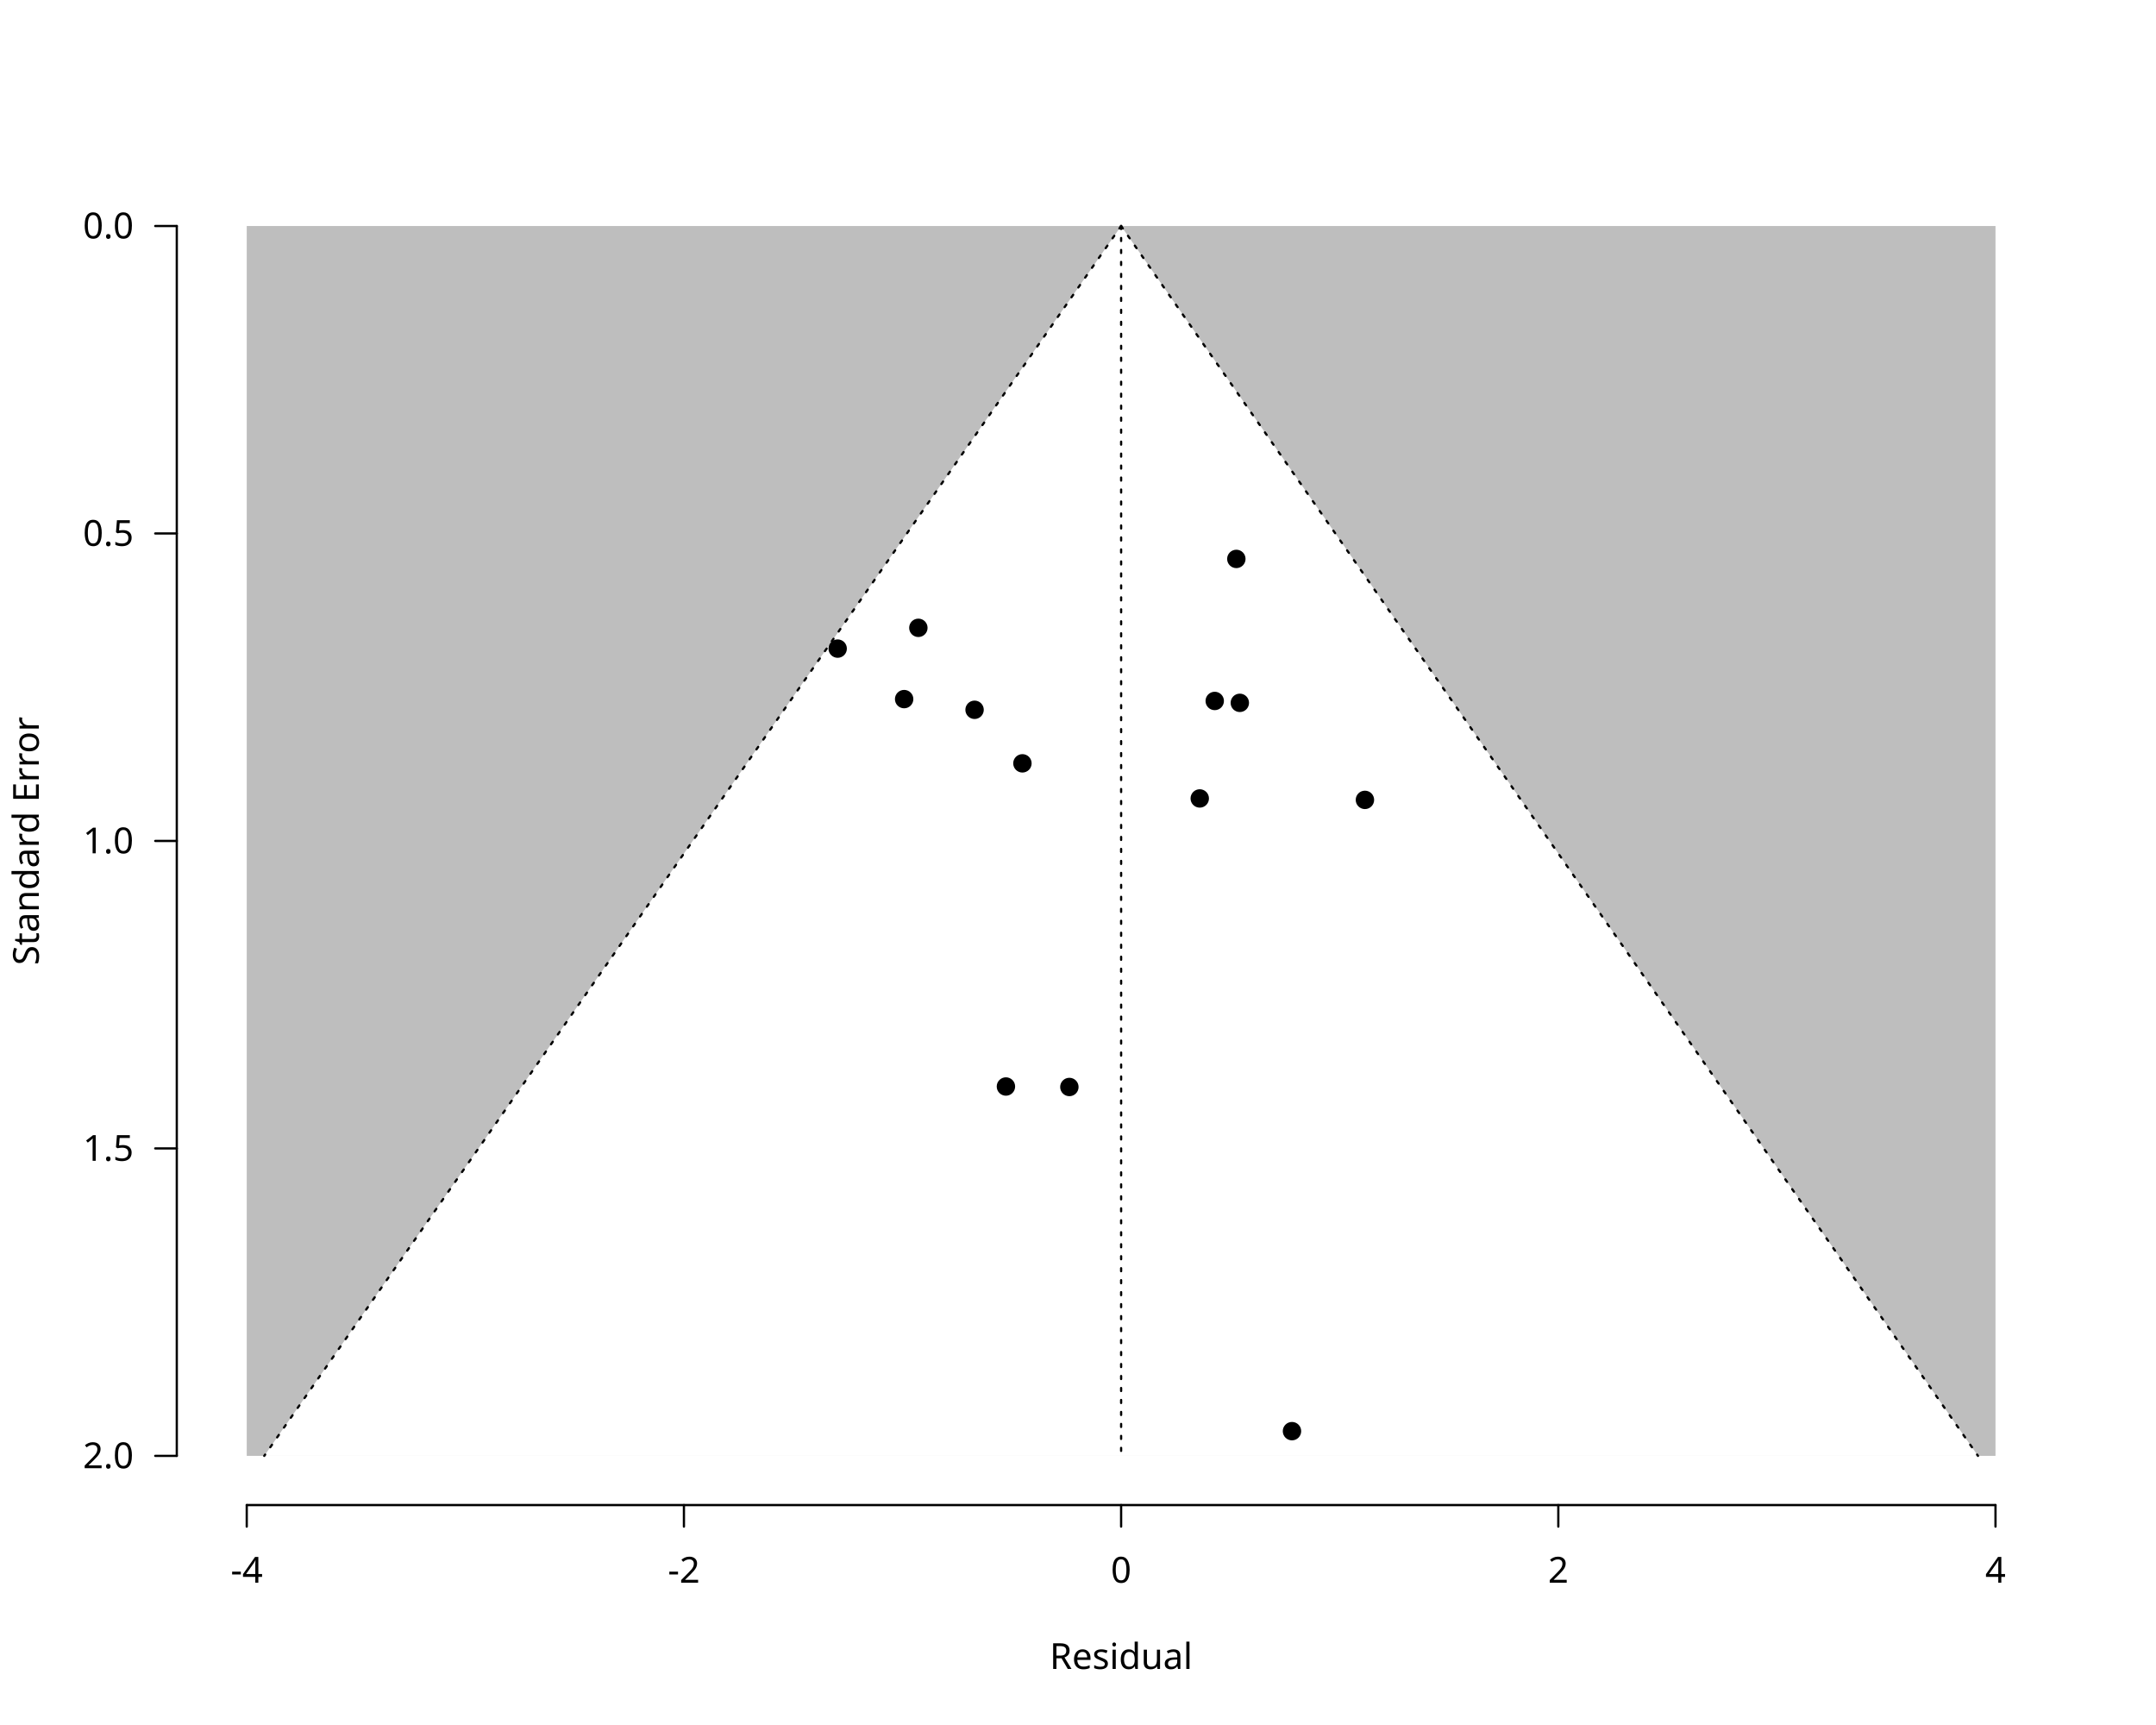
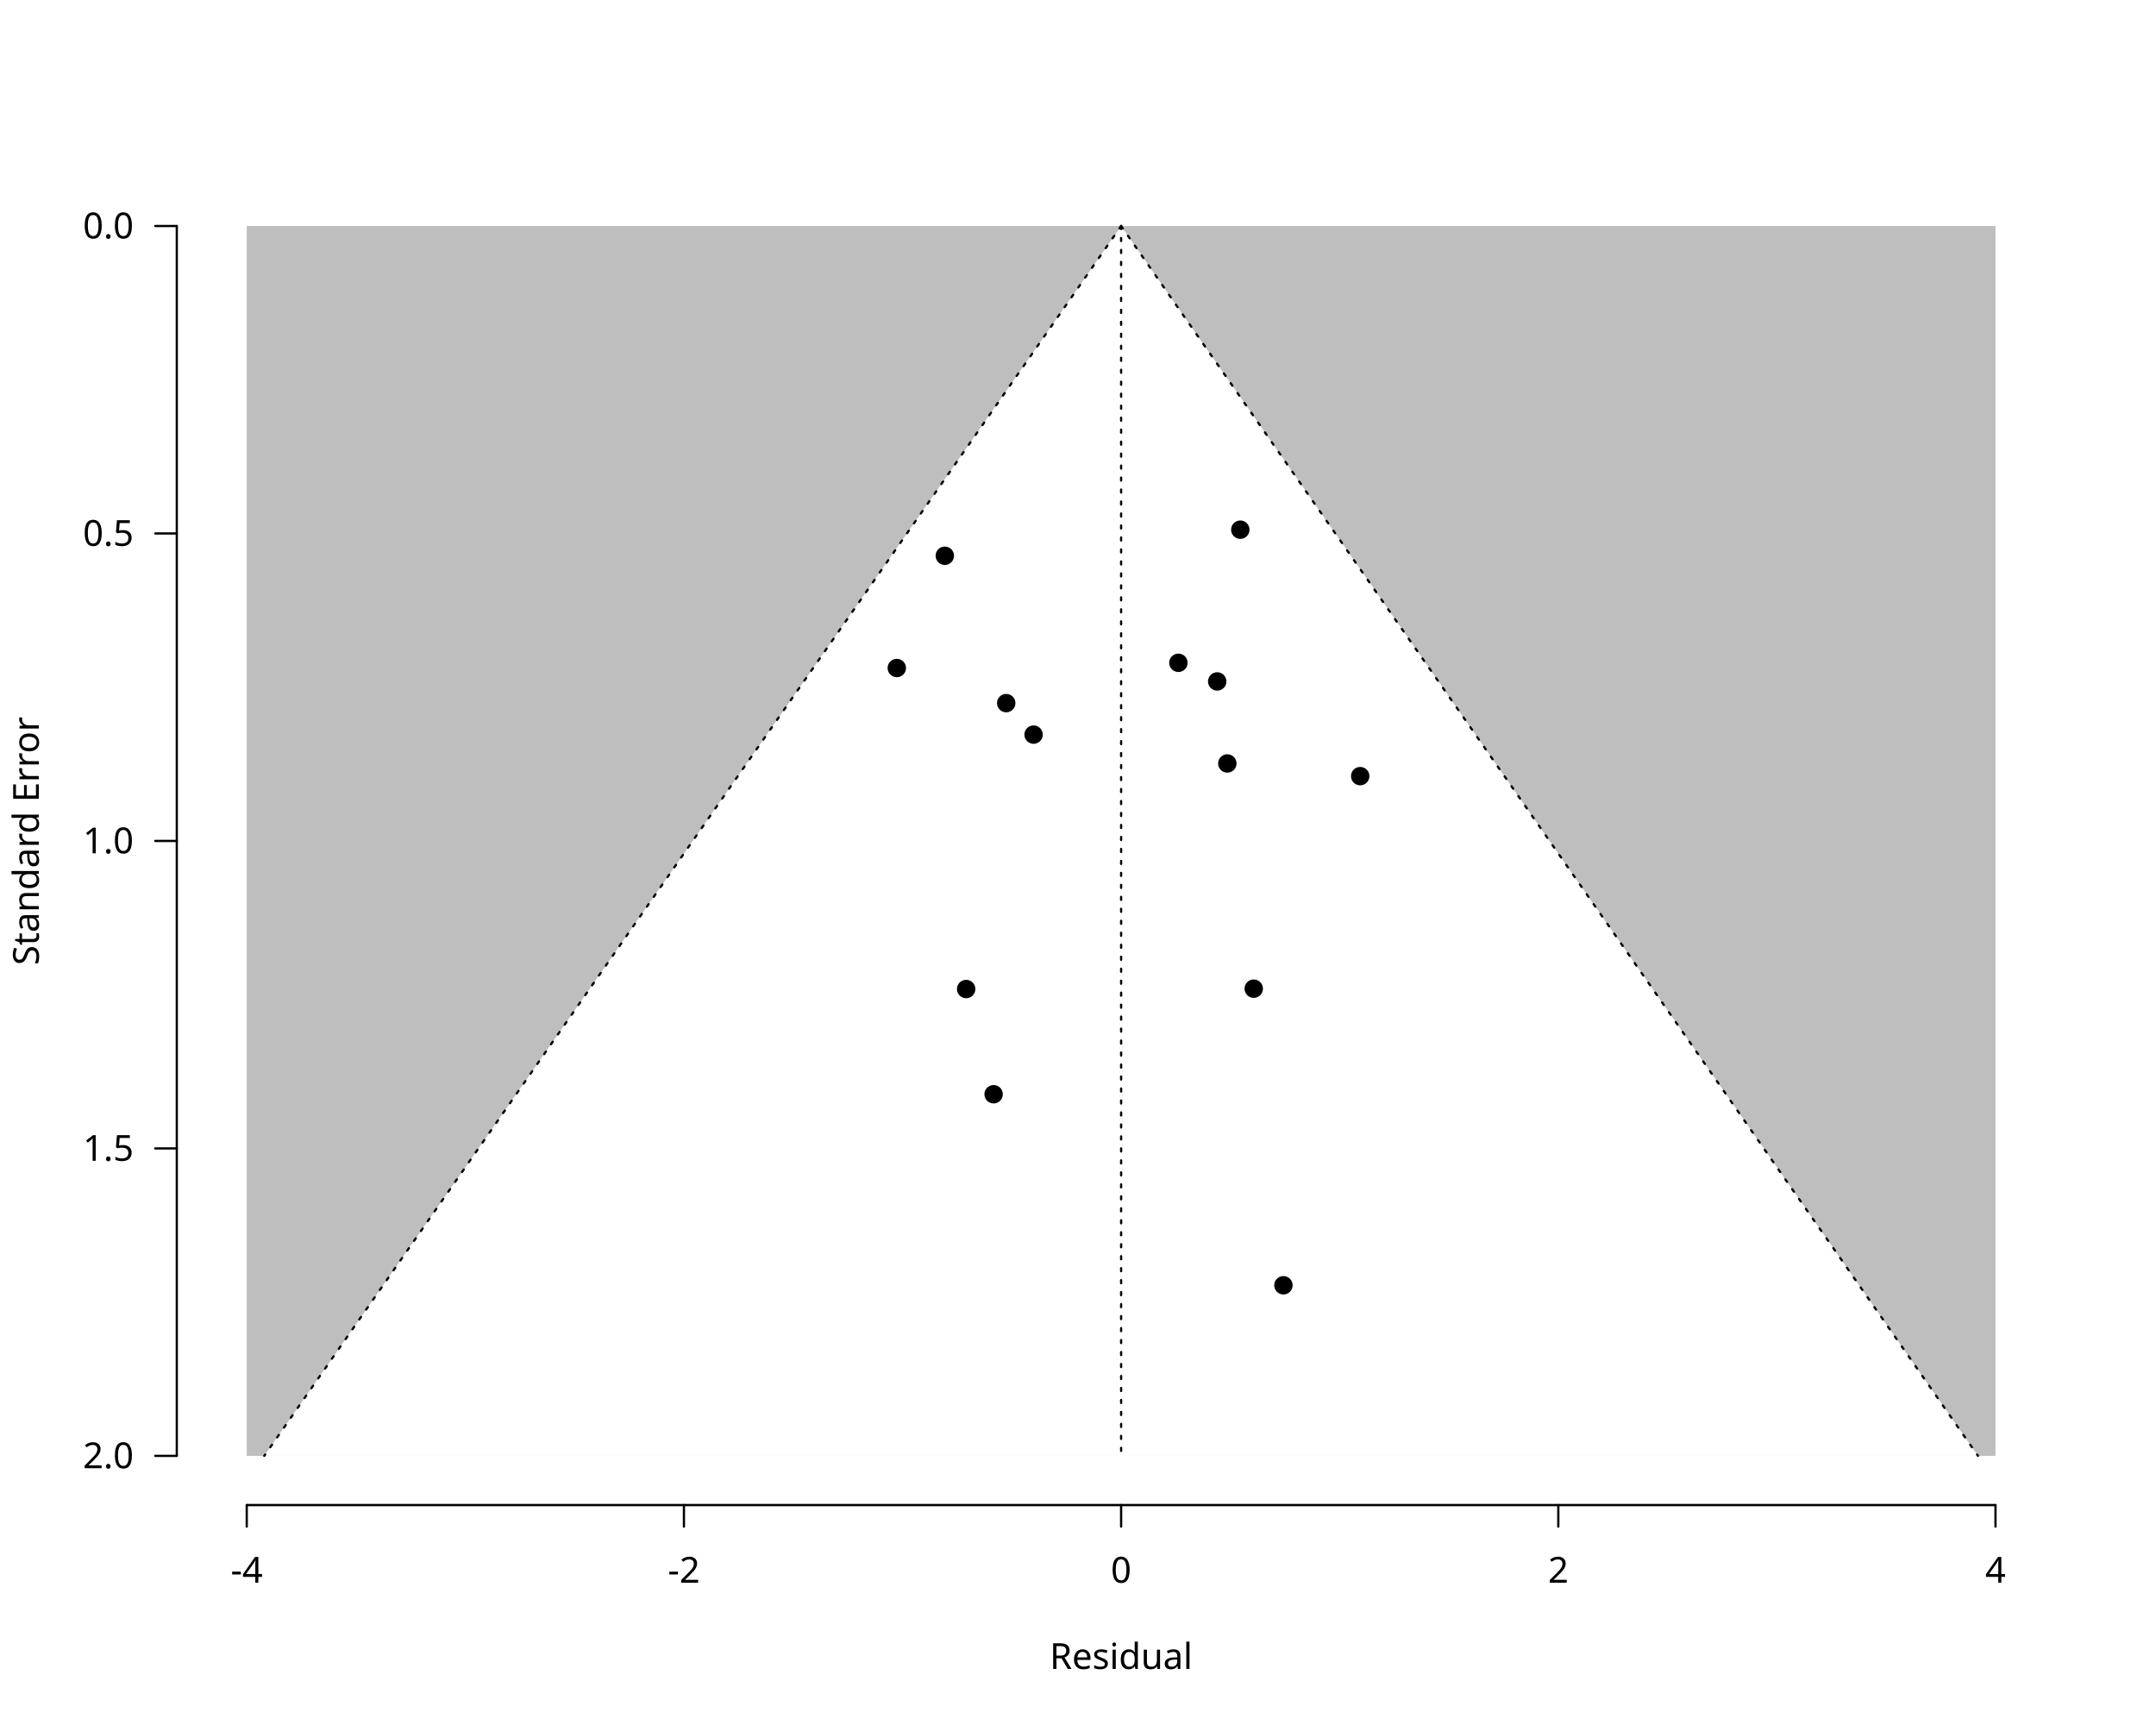
<svg xmlns="http://www.w3.org/2000/svg" class="svglite" data-engine-version="2.0" width="720.00pt" height="576.00pt" viewBox="0 0 720.00 576.00">
  <defs>
    <style type="text/css">
    .svglite line, .svglite polyline, .svglite polygon, .svglite path, .svglite rect, .svglite circle {
      fill: none;
      stroke: #000000;
      stroke-linecap: round;
      stroke-linejoin: round;
      stroke-miterlimit: 10.00;
    }
  </style>
  </defs>
  <rect width="100%" height="100%" style="stroke: none; fill: #FFFFFF;" />
  <defs>
    <clipPath id="cpMC4wMHw3MjAuMDB8MC4wMHw1NzYuMDA=">
      <rect x="0.00" y="0.00" width="720.00" height="576.00" />
    </clipPath>
  </defs>
  <g clip-path="url(#cpMC4wMHw3MjAuMDB8MC4wMHw1NzYuMDA=)">
    <text x="374.40" y="557.28" text-anchor="middle" style="font-size: 12.00px; font-family: sans;" textLength="46.70px" lengthAdjust="spacingAndGlyphs">Residual</text>
    <text transform="translate(12.96,280.80) rotate(-90)" text-anchor="middle" style="font-size: 12.00px; font-family: sans;" textLength="78.71px" lengthAdjust="spacingAndGlyphs">Standard Error</text>
    <line x1="82.40" y1="502.56" x2="666.40" y2="502.56" style="stroke-width: 0.75;" />
    <line x1="82.40" y1="502.56" x2="82.40" y2="509.76" style="stroke-width: 0.75;" />
    <line x1="228.40" y1="502.56" x2="228.40" y2="509.76" style="stroke-width: 0.75;" />
    <line x1="374.40" y1="502.56" x2="374.40" y2="509.76" style="stroke-width: 0.75;" />
    <line x1="520.40" y1="502.56" x2="520.40" y2="509.76" style="stroke-width: 0.75;" />
    <line x1="666.40" y1="502.56" x2="666.40" y2="509.76" style="stroke-width: 0.75;" />
    <text x="82.40" y="528.48" text-anchor="middle" style="font-size: 12.00px; font-family: sans;" textLength="10.67px" lengthAdjust="spacingAndGlyphs">-4</text>
    <text x="228.40" y="528.48" text-anchor="middle" style="font-size: 12.00px; font-family: sans;" textLength="10.67px" lengthAdjust="spacingAndGlyphs">-2</text>
    <text x="374.40" y="528.48" text-anchor="middle" style="font-size: 12.00px; font-family: sans;" textLength="6.67px" lengthAdjust="spacingAndGlyphs">0</text>
    <text x="520.40" y="528.48" text-anchor="middle" style="font-size: 12.00px; font-family: sans;" textLength="6.67px" lengthAdjust="spacingAndGlyphs">2</text>
    <text x="666.40" y="528.48" text-anchor="middle" style="font-size: 12.00px; font-family: sans;" textLength="6.67px" lengthAdjust="spacingAndGlyphs">4</text>
    <line x1="59.04" y1="75.47" x2="59.04" y2="486.13" style="stroke-width: 0.75;" />
    <line x1="59.04" y1="75.47" x2="51.84" y2="75.47" style="stroke-width: 0.75;" />
    <line x1="59.04" y1="178.13" x2="51.84" y2="178.13" style="stroke-width: 0.75;" />
    <line x1="59.04" y1="280.80" x2="51.84" y2="280.80" style="stroke-width: 0.75;" />
    <line x1="59.04" y1="383.47" x2="51.84" y2="383.47" style="stroke-width: 0.75;" />
    <line x1="59.04" y1="486.13" x2="51.84" y2="486.13" style="stroke-width: 0.75;" />
    <text x="44.64" y="490.26" text-anchor="end" style="font-size: 12.00px; font-family: sans;" textLength="16.68px" lengthAdjust="spacingAndGlyphs">2.0</text>
    <text x="44.64" y="387.60" text-anchor="end" style="font-size: 12.00px; font-family: sans;" textLength="16.68px" lengthAdjust="spacingAndGlyphs">1.5</text>
    <text x="44.64" y="284.93" text-anchor="end" style="font-size: 12.00px; font-family: sans;" textLength="16.68px" lengthAdjust="spacingAndGlyphs">1.0</text>
    <text x="44.64" y="182.26" text-anchor="end" style="font-size: 12.00px; font-family: sans;" textLength="16.68px" lengthAdjust="spacingAndGlyphs">0.5</text>
    <text x="44.64" y="79.60" text-anchor="end" style="font-size: 12.00px; font-family: sans;" textLength="16.68px" lengthAdjust="spacingAndGlyphs">0.0</text>
  </g>
  <defs>
    <clipPath id="cpNTkuMDR8Njg5Ljc2fDU5LjA0fDUwMi41Ng==">
      <rect x="59.04" y="59.04" width="630.72" height="443.52" />
    </clipPath>
  </defs>
  <g clip-path="url(#cpNTkuMDR8Njg5Ljc2fDU5LjA0fDUwMi41Ng==)">
    <polygon points="82.40,75.47 666.40,75.47 666.40,486.13 82.40,486.13 " style="stroke-width: 0.75; stroke: none; fill: #BEBEBE;" />
    <polygon points="88.25,486.13 91.14,481.99 94.03,477.84 96.92,473.69 99.81,469.54 102.70,465.39 105.59,461.24 108.48,457.10 111.37,452.95 114.26,448.80 117.15,444.65 120.04,440.50 122.93,436.36 125.82,432.21 128.71,428.06 131.60,423.91 134.49,419.76 137.38,415.61 140.27,411.47 143.16,407.32 146.05,403.17 148.94,399.02 151.84,394.87 154.73,390.73 157.62,386.58 160.51,382.43 163.40,378.28 166.29,374.13 169.18,369.99 172.07,365.84 174.96,361.69 177.85,357.54 180.74,353.39 183.63,349.24 186.52,345.10 189.41,340.95 192.30,336.80 195.19,332.65 198.08,328.50 200.97,324.36 203.86,320.21 206.75,316.06 209.64,311.91 212.53,307.76 215.43,303.61 218.32,299.47 221.21,295.32 224.10,291.17 226.99,287.02 229.88,282.87 232.77,278.73 235.66,274.58 238.55,270.43 241.44,266.28 244.33,262.13 247.22,257.99 250.11,253.84 253.00,249.69 255.89,245.54 258.78,241.39 261.67,237.24 264.56,233.10 267.45,228.95 270.34,224.80 273.23,220.65 276.12,216.50 279.02,212.36 281.91,208.21 284.80,204.06 287.69,199.91 290.58,195.76 293.47,191.61 296.36,187.47 299.25,183.32 302.14,179.17 305.03,175.02 307.92,170.87 310.81,166.73 313.70,162.58 316.59,158.43 319.48,154.28 322.37,150.13 325.26,145.99 328.15,141.84 331.04,137.69 333.93,133.54 336.82,129.39 339.71,125.24 342.61,121.10 345.50,116.95 348.39,112.80 351.28,108.65 354.17,104.50 357.06,100.36 359.95,96.21 362.84,92.06 365.73,87.91 368.62,83.76 371.51,79.61 374.40,75.47 374.40,75.47 377.29,79.61 380.18,83.76 383.07,87.91 385.96,92.06 388.85,96.21 391.74,100.36 394.63,104.50 397.52,108.65 400.41,112.80 403.30,116.95 406.19,121.10 409.09,125.24 411.98,129.39 414.87,133.54 417.76,137.69 420.65,141.84 423.54,145.99 426.43,150.13 429.32,154.28 432.21,158.43 435.10,162.58 437.99,166.73 440.88,170.87 443.77,175.02 446.66,179.17 449.55,183.32 452.44,187.47 455.33,191.61 458.22,195.76 461.11,199.91 464.00,204.06 466.89,208.21 469.78,212.36 472.68,216.50 475.57,220.65 478.46,224.80 481.35,228.95 484.24,233.10 487.13,237.24 490.02,241.39 492.91,245.54 495.80,249.69 498.69,253.84 501.58,257.99 504.47,262.13 507.36,266.28 510.25,270.43 513.14,274.58 516.03,278.73 518.92,282.87 521.81,287.02 524.70,291.17 527.59,295.32 530.48,299.47 533.37,303.61 536.27,307.76 539.16,311.91 542.05,316.06 544.94,320.21 547.83,324.36 550.72,328.50 553.61,332.65 556.50,336.80 559.39,340.95 562.28,345.10 565.17,349.24 568.06,353.39 570.95,357.54 573.84,361.69 576.73,365.84 579.62,369.99 582.51,374.13 585.40,378.28 588.29,382.43 591.18,386.58 594.07,390.73 596.96,394.87 599.86,399.02 602.75,403.17 605.64,407.32 608.53,411.47 611.42,415.61 614.31,419.76 617.20,423.91 620.09,428.06 622.98,432.21 625.87,436.36 628.76,440.50 631.65,444.65 634.54,448.80 637.43,452.95 640.32,457.10 643.21,461.24 646.10,465.39 648.99,469.54 651.88,473.69 654.77,477.84 657.66,481.99 660.55,486.13 " style="stroke-width: 0.75; stroke: none; fill: #FFFFFF;" />
    <polyline points="374.40,75.47 374.40,486.13 " style="stroke-width: 0.75; stroke-dasharray: 1.00,3.00;" />
    <polyline points="374.40,75.47 371.51,79.61 368.62,83.76 365.73,87.91 362.84,92.06 359.95,96.21 357.06,100.36 354.17,104.50 351.28,108.65 348.39,112.80 345.50,116.95 342.61,121.10 339.71,125.24 336.82,129.39 333.93,133.54 331.04,137.69 328.15,141.84 325.26,145.99 322.37,150.13 319.48,154.28 316.59,158.43 313.70,162.58 310.81,166.73 307.92,170.87 305.03,175.02 302.14,179.17 299.25,183.32 296.36,187.47 293.47,191.61 290.58,195.76 287.69,199.91 284.80,204.06 281.91,208.21 279.02,212.36 276.12,216.50 273.23,220.65 270.34,224.80 267.45,228.95 264.56,233.10 261.67,237.24 258.78,241.39 255.89,245.54 253.00,249.69 250.11,253.84 247.22,257.99 244.33,262.13 241.44,266.28 238.55,270.43 235.66,274.58 232.77,278.73 229.88,282.87 226.99,287.02 224.10,291.17 221.21,295.32 218.32,299.47 215.43,303.61 212.53,307.76 209.64,311.91 206.75,316.06 203.86,320.21 200.97,324.36 198.08,328.50 195.19,332.65 192.30,336.80 189.41,340.95 186.52,345.10 183.63,349.24 180.74,353.39 177.85,357.54 174.96,361.69 172.07,365.84 169.18,369.99 166.29,374.13 163.40,378.28 160.51,382.43 157.62,386.58 154.73,390.73 151.84,394.87 148.94,399.02 146.05,403.17 143.16,407.32 140.27,411.47 137.38,415.61 134.49,419.76 131.60,423.91 128.71,428.06 125.82,432.21 122.93,436.36 120.04,440.50 117.15,444.65 114.26,448.80 111.37,452.95 108.48,457.10 105.59,461.24 102.70,465.39 99.81,469.54 96.92,473.69 94.03,477.84 91.14,481.99 88.25,486.13 " style="stroke-width: 0.75; stroke-dasharray: 1.00,3.00;" />
    <polyline points="374.40,75.47 377.29,79.61 380.18,83.76 383.07,87.91 385.96,92.06 388.85,96.21 391.74,100.36 394.63,104.50 397.52,108.65 400.41,112.80 403.30,116.95 406.19,121.10 409.09,125.24 411.98,129.39 414.87,133.54 417.76,137.69 420.65,141.84 423.54,145.99 426.43,150.13 429.32,154.28 432.21,158.43 435.10,162.58 437.99,166.73 440.88,170.87 443.77,175.02 446.66,179.17 449.55,183.32 452.44,187.47 455.33,191.61 458.22,195.76 461.11,199.91 464.00,204.06 466.89,208.21 469.78,212.36 472.68,216.50 475.57,220.65 478.46,224.80 481.35,228.95 484.24,233.10 487.13,237.24 490.02,241.39 492.91,245.54 495.80,249.69 498.69,253.84 501.58,257.99 504.47,262.13 507.36,266.28 510.25,270.43 513.14,274.58 516.03,278.73 518.92,282.87 521.81,287.02 524.70,291.17 527.59,295.32 530.48,299.47 533.37,303.61 536.27,307.76 539.16,311.91 542.05,316.06 544.94,320.21 547.83,324.36 550.72,328.50 553.61,332.65 556.50,336.80 559.39,340.95 562.28,345.10 565.17,349.24 568.06,353.39 570.95,357.54 573.84,361.69 576.73,365.84 579.62,369.99 582.51,374.13 585.40,378.28 588.29,382.43 591.18,386.58 594.07,390.73 596.96,394.87 599.86,399.02 602.75,403.17 605.64,407.32 608.53,411.47 611.42,415.61 614.31,419.76 617.20,423.91 620.09,428.06 622.98,432.21 625.87,436.36 628.76,440.50 631.65,444.65 634.54,448.80 637.43,452.95 640.32,457.10 643.21,461.24 646.10,465.39 648.99,469.54 651.88,473.69 654.77,477.84 657.66,481.99 660.55,486.13 " style="stroke-width: 0.75; stroke-dasharray: 1.00,3.00;" />
-     <circle cx="400.66" cy="266.61" r="2.70" style="stroke-width: 0.75; fill: #000000;" />
-     <circle cx="325.46" cy="237.01" r="2.70" style="stroke-width: 0.75; fill: #000000;" />
-     <circle cx="341.44" cy="254.89" r="2.70" style="stroke-width: 0.75; fill: #000000;" />
-     <circle cx="279.74" cy="216.58" r="2.70" style="stroke-width: 0.75; fill: #000000;" />
-     <circle cx="405.66" cy="234.06" r="2.70" style="stroke-width: 0.75; fill: #000000;" />
-     <circle cx="335.93" cy="362.80" r="2.70" style="stroke-width: 0.75; fill: #000000;" />
-     <circle cx="301.94" cy="233.44" r="2.70" style="stroke-width: 0.75; fill: #000000;" />
-     <circle cx="431.46" cy="477.88" r="2.70" style="stroke-width: 0.75; fill: #000000;" />
-     <circle cx="412.88" cy="186.63" r="2.70" style="stroke-width: 0.75; fill: #000000;" />
-     <circle cx="306.69" cy="209.64" r="2.70" style="stroke-width: 0.75; fill: #000000;" />
-     <circle cx="357.12" cy="362.96" r="2.70" style="stroke-width: 0.75; fill: #000000;" />
-     <circle cx="455.82" cy="267.09" r="2.70" style="stroke-width: 0.75; fill: #000000;" />
-     <circle cx="414.04" cy="234.69" r="2.70" style="stroke-width: 0.75; fill: #000000;" />
+     <circle cx="409.87" cy="254.93" r="2.70" style="stroke-width: 0.75; fill: #000000;" />
+     <circle cx="336.03" cy="234.78" r="2.70" style="stroke-width: 0.75; fill: #000000;" />
+     <circle cx="345.17" cy="245.30" r="2.70" style="stroke-width: 0.75; fill: #000000;" />
+     <circle cx="322.65" cy="330.25" r="2.70" style="stroke-width: 0.75; fill: #000000;" />
+     <circle cx="393.53" cy="221.32" r="2.70" style="stroke-width: 0.75; fill: #000000;" />
+     <circle cx="331.82" cy="365.38" r="2.70" style="stroke-width: 0.75; fill: #000000;" />
+     <circle cx="299.49" cy="223.06" r="2.70" style="stroke-width: 0.75; fill: #000000;" />
+     <circle cx="428.60" cy="429.17" r="2.70" style="stroke-width: 0.75; fill: #000000;" />
+     <circle cx="414.20" cy="176.87" r="2.70" style="stroke-width: 0.75; fill: #000000;" />
+     <circle cx="315.52" cy="185.58" r="2.70" style="stroke-width: 0.75; fill: #000000;" />
+     <circle cx="418.69" cy="330.13" r="2.70" style="stroke-width: 0.75; fill: #000000;" />
+     <circle cx="454.24" cy="259.16" r="2.70" style="stroke-width: 0.75; fill: #000000;" />
+     <circle cx="406.49" cy="227.54" r="2.70" style="stroke-width: 0.75; fill: #000000;" />
  </g>
</svg>
